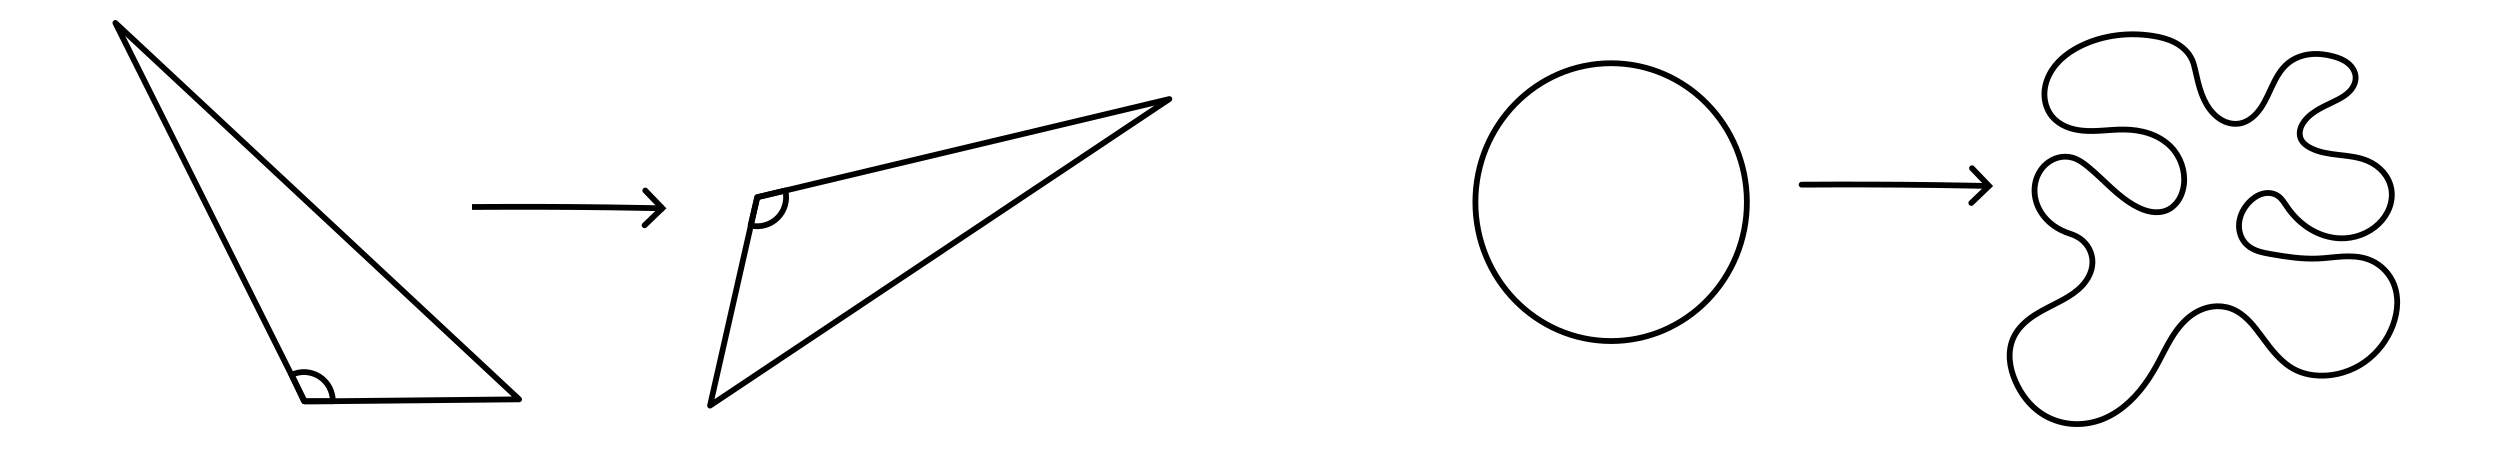
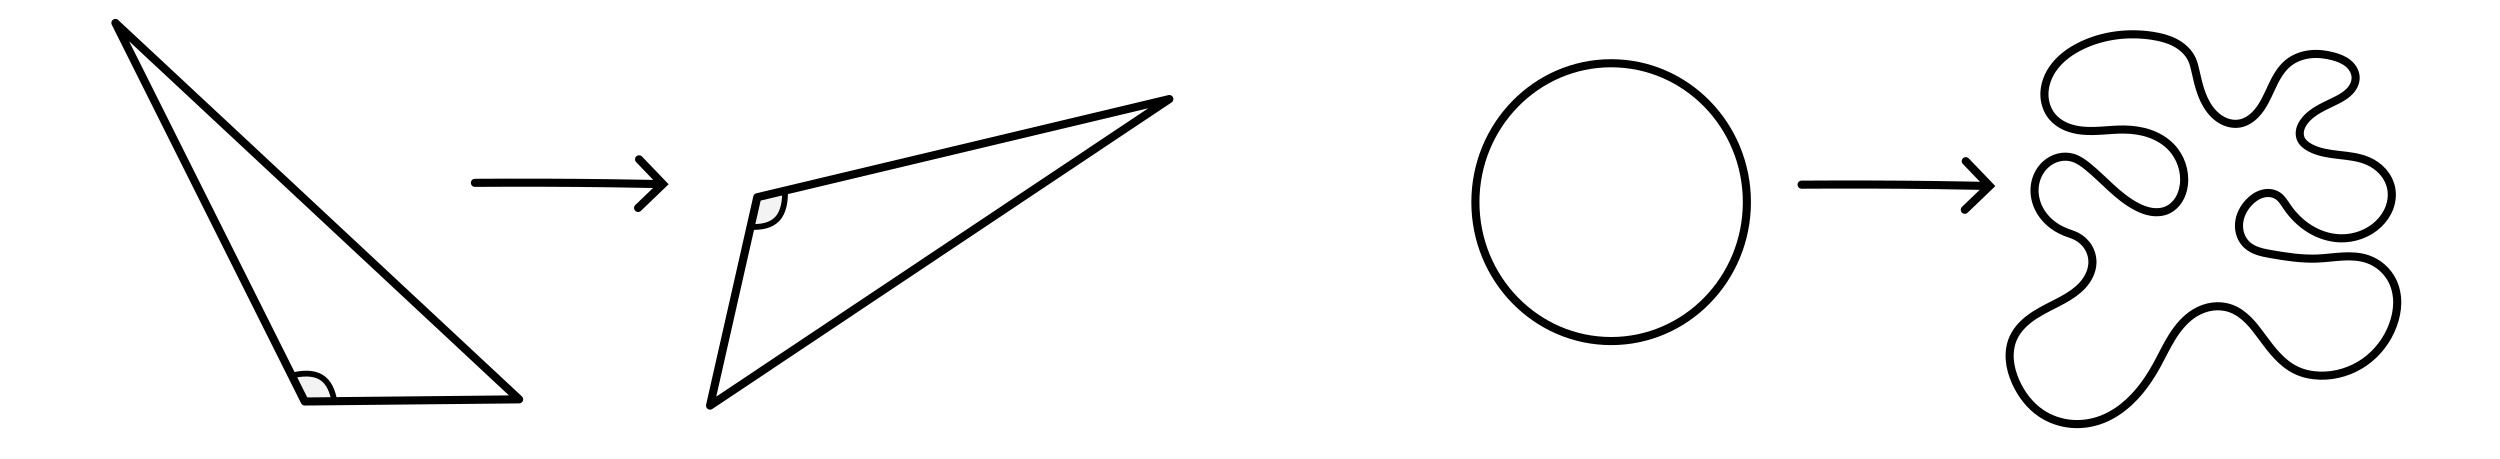
<svg xmlns="http://www.w3.org/2000/svg" width="6in" height="1.1in" viewBox="0 0 152.4 27.94" version="1.1" id="svg1">
  <defs id="defs1">
    <marker style="overflow:visible" id="ArrowWideRounded-3" refX="0" refY="0" orient="auto-start-reverse" markerWidth="1" markerHeight="1" viewBox="0 0 1 1" preserveAspectRatio="xMidYMid">
      <path style="fill:none;stroke:context-stroke;stroke-width:1;stroke-linecap:round" d="M 3,-3 0,0 3,3" transform="rotate(180,0.125,0)" id="path2-1" />
    </marker>
    <marker style="overflow:visible" id="ArrowWideRounded-3-0" refX="0" refY="0" orient="auto-start-reverse" markerWidth="1" markerHeight="1" viewBox="0 0 1 1" preserveAspectRatio="xMidYMid">
      <path style="fill:none;stroke:context-stroke;stroke-width:1;stroke-linecap:round" d="M 3,-3 0,0 3,3" transform="rotate(180,0.125,0)" id="path2-1-2" />
    </marker>
  </defs>
  <g id="layer1">
-     <path style="fill:none;fill-opacity:1;stroke:#000000;stroke-width:0.353;stroke-linecap:square;stroke-linejoin:round;stroke-dasharray:none;stroke-opacity:1;paint-order:stroke markers fill" d="M 18.578,24.475 31.645,24.344 7.035,1.399 Z" id="path1" />
-     <path style="fill:none;fill-opacity:1;stroke:#000000;stroke-width:0.353;stroke-linecap:square;stroke-linejoin:round;stroke-dasharray:none;stroke-opacity:1;paint-order:stroke markers fill" d="M 46.163,12.023 43.285,24.726 71.283,6.038 Z" id="path1-0" />
-     <path style="fill:none;fill-opacity:1;stroke:#000000;stroke-width:0.353;stroke-linecap:round;stroke-linejoin:round;stroke-dasharray:none;stroke-opacity:1;marker-end:url(#ArrowWideRounded-3);paint-order:stroke markers fill" d="m 34.507,13.989 c 2.732,-0.019 5.464,-0.011 8.195,0.024 1.047,0.013 2.094,0.031 3.141,0.052" id="path3-9" transform="translate(75.31926,-2.73131)" />
-     <ellipse style="fill:none;fill-opacity:1;stroke:#000000;stroke-width:0.353;stroke-linecap:square;stroke-linejoin:round;stroke-dasharray:none;stroke-opacity:1;paint-order:stroke markers fill" id="path4" cx="98.215" cy="12.323" rx="8.275" ry="8.468" />
-     <path style="fill:none;fill-opacity:1;stroke:#000000;stroke-width:0.353;stroke-linecap:square;stroke-linejoin:round;stroke-dasharray:none;stroke-opacity:1;paint-order:stroke markers fill" d="m 130.714,13.271 c -0.697,-0.271 -1.307,-0.79 -1.629,-1.465 -0.208,-0.436 -0.293,-0.932 -0.22,-1.41 0.073,-0.477 0.308,-0.932 0.669,-1.252 0.218,-0.193 0.481,-0.336 0.763,-0.408 0.282,-0.072 0.584,-0.071 0.863,0.01 0.343,0.099 0.642,0.311 0.919,0.536 0.999,0.81 1.835,1.846 2.975,2.443 0.287,0.151 0.593,0.272 0.913,0.322 0.32,0.05 0.657,0.026 0.954,-0.104 0.296,-0.13 0.543,-0.361 0.714,-0.635 0.171,-0.274 0.268,-0.591 0.308,-0.911 0.103,-0.835 -0.199,-1.709 -0.786,-2.312 -0.362,-0.372 -0.823,-0.641 -1.314,-0.81 -0.491,-0.169 -1.013,-0.24 -1.532,-0.246 -0.855,-0.011 -1.71,0.151 -2.561,0.066 -0.347,-0.035 -0.692,-0.111 -1.011,-0.251 -0.319,-0.14 -0.613,-0.346 -0.834,-0.615 -0.322,-0.393 -0.477,-0.911 -0.462,-1.419 0.015,-0.508 0.194,-1.004 0.473,-1.429 0.439,-0.666 1.111,-1.15 1.833,-1.49 1.316,-0.621 2.825,-0.795 4.264,-0.577 0.488,0.074 0.975,0.194 1.41,0.426 0.435,0.232 0.818,0.585 1.021,1.035 0.098,0.218 0.152,0.452 0.204,0.685 0.107,0.473 0.212,0.949 0.382,1.403 0.17,0.454 0.41,0.89 0.754,1.232 0.201,0.2 0.438,0.366 0.702,0.471 0.264,0.104 0.555,0.145 0.835,0.1 0.386,-0.063 0.731,-0.286 1.002,-0.568 0.431,-0.449 0.684,-1.035 0.946,-1.599 0.262,-0.564 0.556,-1.139 1.041,-1.529 0.372,-0.3 0.838,-0.472 1.313,-0.528 0.475,-0.056 0.958,0.002 1.42,0.125 0.325,0.087 0.647,0.21 0.908,0.423 0.13,0.106 0.244,0.234 0.326,0.381 0.082,0.147 0.133,0.312 0.137,0.481 0.008,0.305 -0.137,0.6 -0.344,0.825 -0.207,0.225 -0.471,0.387 -0.742,0.529 -0.366,0.193 -0.75,0.353 -1.111,0.555 -0.361,0.202 -0.705,0.452 -0.948,0.787 -0.105,0.145 -0.191,0.306 -0.234,0.479 -0.043,0.174 -0.042,0.36 0.02,0.528 0.049,0.132 0.135,0.248 0.237,0.344 0.102,0.096 0.222,0.173 0.346,0.239 0.535,0.285 1.15,0.37 1.752,0.439 0.602,0.069 1.216,0.128 1.772,0.37 0.348,0.151 0.667,0.374 0.917,0.659 0.25,0.285 0.431,0.634 0.504,1.007 0.076,0.391 0.032,0.803 -0.107,1.177 -0.139,0.374 -0.371,0.71 -0.658,0.987 -0.619,0.598 -1.492,0.912 -2.352,0.884 -0.653,-0.022 -1.294,-0.232 -1.849,-0.576 -0.555,-0.343 -1.026,-0.816 -1.393,-1.356 -0.159,-0.233 -0.306,-0.486 -0.537,-0.648 -0.135,-0.094 -0.293,-0.152 -0.455,-0.174 -0.163,-0.022 -0.329,-0.008 -0.487,0.035 -0.317,0.085 -0.596,0.28 -0.823,0.517 -0.336,0.349 -0.572,0.804 -0.613,1.287 -0.021,0.241 0.008,0.487 0.089,0.716 0.081,0.228 0.216,0.438 0.395,0.602 0.193,0.177 0.431,0.297 0.679,0.38 0.248,0.083 0.506,0.13 0.763,0.176 0.949,0.168 1.909,0.314 2.872,0.273 0.508,-0.022 1.012,-0.096 1.519,-0.124 0.507,-0.027 1.026,-0.006 1.507,0.156 0.658,0.222 1.22,0.714 1.526,1.338 0.203,0.414 0.294,0.879 0.29,1.341 -0.005,0.461 -0.103,0.919 -0.263,1.352 -0.334,0.903 -0.943,1.704 -1.732,2.255 -0.789,0.551 -1.755,0.849 -2.717,0.822 -0.501,-0.014 -1.003,-0.115 -1.454,-0.332 -0.883,-0.424 -1.497,-1.245 -2.078,-2.033 -0.259,-0.351 -0.52,-0.704 -0.828,-1.013 -0.309,-0.309 -0.669,-0.575 -1.08,-0.721 -0.355,-0.127 -0.741,-0.161 -1.114,-0.111 -0.373,0.05 -0.734,0.183 -1.057,0.378 -0.578,0.348 -1.023,0.881 -1.383,1.452 -0.359,0.571 -0.642,1.186 -0.968,1.776 -0.595,1.077 -1.357,2.091 -2.379,2.776 -0.288,0.193 -0.595,0.358 -0.917,0.485 -0.606,0.238 -1.268,0.338 -1.916,0.279 -0.649,-0.06 -1.283,-0.28 -1.823,-0.644 -0.689,-0.465 -1.211,-1.154 -1.549,-1.913 -0.187,-0.421 -0.322,-0.869 -0.359,-1.328 -0.038,-0.459 0.024,-0.931 0.214,-1.351 0.266,-0.591 0.767,-1.047 1.312,-1.398 0.545,-0.351 1.142,-0.612 1.709,-0.925 0.438,-0.242 0.863,-0.519 1.2,-0.889 0.337,-0.37 0.58,-0.842 0.601,-1.341 0.014,-0.338 -0.075,-0.68 -0.25,-0.97 -0.175,-0.29 -0.435,-0.527 -0.738,-0.678 -0.213,-0.106 -0.443,-0.169 -0.665,-0.255 z" id="path5" transform="translate(-4.814548,0.8673716)" />
-     <path style="fill:none;fill-opacity:1;stroke:#000000;stroke-width:0.353;stroke-linecap:square;stroke-linejoin:round;stroke-dasharray:none;stroke-opacity:1;paint-order:stroke markers fill" id="path7" d="m 17.775,22.852 a 1.76,1.771 0 0 1 1.697,0.105 1.76,1.771 0 0 1 0.817,1.501 l -1.76,-0.006 z" />
-     <path style="fill:none;fill-opacity:1;stroke:#000000;stroke-width:0.353;stroke-linecap:square;stroke-linejoin:round;stroke-dasharray:none;stroke-opacity:1;paint-order:stroke markers fill" id="path7-6" d="m 47.875,11.615 a 1.76,1.771 0 0 1 -0.468,1.659 1.76,1.771 0 0 1 -1.648,0.472 l 0.403,-1.724 z" />
-     <path style="fill:none;fill-opacity:1;stroke:#000000;stroke-width:0.353;stroke-linecap:square;stroke-linejoin:round;stroke-dasharray:none;stroke-opacity:1;marker-end:url(#ArrowWideRounded-3-0);paint-order:stroke markers fill" d="m 34.507,13.989 c 2.732,-0.019 5.464,-0.011 8.195,0.024 1.047,0.013 2.094,0.031 3.141,0.052" id="path3-9-7" transform="translate(-5.556668,-1.37156)" />
+     <path style="fill:none;fill-opacity:1;stroke:#000000;stroke-width:0.494;stroke-linecap:square;stroke-linejoin:round;stroke-dasharray:none;stroke-opacity:1;paint-order:stroke markers fill" d="M 18.578,24.475 31.645,24.344 7.035,1.399 Z" id="path1" />
+     <path style="fill:none;fill-opacity:1;stroke:#000000;stroke-width:0.494;stroke-linecap:square;stroke-linejoin:round;stroke-dasharray:none;stroke-opacity:1;paint-order:stroke markers fill" d="M 46.163,12.023 43.285,24.726 71.283,6.038 Z" id="path1-0" />
+     <path style="fill:none;fill-opacity:1;stroke:#000000;stroke-width:0.494;stroke-linecap:round;stroke-linejoin:round;stroke-dasharray:none;stroke-opacity:1;marker-end:url(#ArrowWideRounded-3);paint-order:stroke markers fill" d="m 34.507,13.989 c 2.732,-0.019 5.464,-0.011 8.195,0.024 1.047,0.013 2.094,0.031 3.141,0.052" id="path3-9" transform="translate(75.31926,-2.73131)" />
+     <ellipse style="fill:none;fill-opacity:1;stroke:#000000;stroke-width:0.494;stroke-linecap:square;stroke-linejoin:round;stroke-dasharray:none;stroke-opacity:1;paint-order:stroke markers fill" id="path4" cx="98.215" cy="12.323" rx="8.275" ry="8.468" />
+     <path style="fill:none;fill-opacity:1;stroke:#000000;stroke-width:0.494;stroke-linecap:square;stroke-linejoin:round;stroke-dasharray:none;stroke-opacity:1;paint-order:stroke markers fill" d="m 130.714,13.271 c -0.697,-0.271 -1.307,-0.79 -1.629,-1.465 -0.208,-0.436 -0.293,-0.932 -0.22,-1.41 0.073,-0.477 0.308,-0.932 0.669,-1.252 0.218,-0.193 0.481,-0.336 0.763,-0.408 0.282,-0.072 0.584,-0.071 0.863,0.01 0.343,0.099 0.642,0.311 0.919,0.536 0.999,0.81 1.835,1.846 2.975,2.443 0.287,0.151 0.593,0.272 0.913,0.322 0.32,0.05 0.657,0.026 0.954,-0.104 0.296,-0.13 0.543,-0.361 0.714,-0.635 0.171,-0.274 0.268,-0.591 0.308,-0.911 0.103,-0.835 -0.199,-1.709 -0.786,-2.312 -0.362,-0.372 -0.823,-0.641 -1.314,-0.81 -0.491,-0.169 -1.013,-0.24 -1.532,-0.246 -0.855,-0.011 -1.71,0.151 -2.561,0.066 -0.347,-0.035 -0.692,-0.111 -1.011,-0.251 -0.319,-0.14 -0.613,-0.346 -0.834,-0.615 -0.322,-0.393 -0.477,-0.911 -0.462,-1.419 0.015,-0.508 0.194,-1.004 0.473,-1.429 0.439,-0.666 1.111,-1.15 1.833,-1.49 1.316,-0.621 2.825,-0.795 4.264,-0.577 0.488,0.074 0.975,0.194 1.41,0.426 0.435,0.232 0.818,0.585 1.021,1.035 0.098,0.218 0.152,0.452 0.204,0.685 0.107,0.473 0.212,0.949 0.382,1.403 0.17,0.454 0.41,0.89 0.754,1.232 0.201,0.2 0.438,0.366 0.702,0.471 0.264,0.104 0.555,0.145 0.835,0.1 0.386,-0.063 0.731,-0.286 1.002,-0.568 0.431,-0.449 0.684,-1.035 0.946,-1.599 0.262,-0.564 0.556,-1.139 1.041,-1.529 0.372,-0.3 0.838,-0.472 1.313,-0.528 0.475,-0.056 0.958,0.002 1.42,0.125 0.325,0.087 0.647,0.21 0.908,0.423 0.13,0.106 0.244,0.234 0.326,0.381 0.082,0.147 0.133,0.312 0.137,0.481 0.008,0.305 -0.137,0.6 -0.344,0.825 -0.207,0.225 -0.471,0.387 -0.742,0.529 -0.366,0.193 -0.75,0.353 -1.111,0.555 -0.361,0.202 -0.705,0.452 -0.948,0.787 -0.105,0.145 -0.191,0.306 -0.234,0.479 -0.043,0.174 -0.042,0.36 0.02,0.528 0.049,0.132 0.135,0.248 0.237,0.344 0.102,0.096 0.222,0.173 0.346,0.239 0.535,0.285 1.15,0.37 1.752,0.439 0.602,0.069 1.216,0.128 1.772,0.37 0.348,0.151 0.667,0.374 0.917,0.659 0.25,0.285 0.431,0.634 0.504,1.007 0.076,0.391 0.032,0.803 -0.107,1.177 -0.139,0.374 -0.371,0.71 -0.658,0.987 -0.619,0.598 -1.492,0.912 -2.352,0.884 -0.653,-0.022 -1.294,-0.232 -1.849,-0.576 -0.555,-0.343 -1.026,-0.816 -1.393,-1.356 -0.159,-0.233 -0.306,-0.486 -0.537,-0.648 -0.135,-0.094 -0.293,-0.152 -0.455,-0.174 -0.163,-0.022 -0.329,-0.008 -0.487,0.035 -0.317,0.085 -0.596,0.28 -0.823,0.517 -0.336,0.349 -0.572,0.804 -0.613,1.287 -0.021,0.241 0.008,0.487 0.089,0.716 0.081,0.228 0.216,0.438 0.395,0.602 0.193,0.177 0.431,0.297 0.679,0.38 0.248,0.083 0.506,0.13 0.763,0.176 0.949,0.168 1.909,0.314 2.872,0.273 0.508,-0.022 1.012,-0.096 1.519,-0.124 0.507,-0.027 1.026,-0.006 1.507,0.156 0.658,0.222 1.22,0.714 1.526,1.338 0.203,0.414 0.294,0.879 0.29,1.341 -0.005,0.461 -0.103,0.919 -0.263,1.352 -0.334,0.903 -0.943,1.704 -1.732,2.255 -0.789,0.551 -1.755,0.849 -2.717,0.822 -0.501,-0.014 -1.003,-0.115 -1.454,-0.332 -0.883,-0.424 -1.497,-1.245 -2.078,-2.033 -0.259,-0.351 -0.52,-0.704 -0.828,-1.013 -0.309,-0.309 -0.669,-0.575 -1.08,-0.721 -0.355,-0.127 -0.741,-0.161 -1.114,-0.111 -0.373,0.05 -0.734,0.183 -1.057,0.378 -0.578,0.348 -1.023,0.881 -1.383,1.452 -0.359,0.571 -0.642,1.186 -0.968,1.776 -0.595,1.077 -1.357,2.091 -2.379,2.776 -0.288,0.193 -0.595,0.358 -0.917,0.485 -0.606,0.238 -1.268,0.338 -1.916,0.279 -0.649,-0.06 -1.283,-0.28 -1.823,-0.644 -0.689,-0.465 -1.211,-1.154 -1.549,-1.913 -0.187,-0.421 -0.322,-0.869 -0.359,-1.328 -0.038,-0.459 0.024,-0.931 0.214,-1.351 0.266,-0.591 0.767,-1.047 1.312,-1.398 0.545,-0.351 1.142,-0.612 1.709,-0.925 0.438,-0.242 0.863,-0.519 1.2,-0.889 0.337,-0.37 0.58,-0.842 0.601,-1.341 0.014,-0.338 -0.075,-0.68 -0.25,-0.97 -0.175,-0.29 -0.435,-0.527 -0.738,-0.678 -0.213,-0.106 -0.443,-0.169 -0.665,-0.255 z" id="path5" transform="translate(-4.814548,0.8673716)" />
+     <path style="fill:none;fill-opacity:1;stroke:#000000;stroke-width:0.494;stroke-linecap:round;stroke-linejoin:round;stroke-dasharray:none;stroke-opacity:1;marker-end:url(#ArrowWideRounded-3-0);paint-order:stroke markers fill" d="m 34.507,13.989 c 2.732,-0.019 5.464,-0.011 8.195,0.024 1.047,0.013 2.094,0.031 3.141,0.052" id="path3-9-7" transform="translate(-5.556668,-2.843295)" />
+     <path id="path7-5" style="fill:#000000;fill-opacity:0.05;stroke:#000000;stroke-width:0.353;stroke-linecap:square;stroke-linejoin:round;stroke-dasharray:none;paint-order:stroke markers fill" d="m 47.852,11.633 c 0.019,0.594 -0.071,1.29 -0.466,1.709 -0.395,0.419 -0.979,0.511 -1.608,0.493 l 0.363,-1.77 z" />
+     <path id="path7-5-2" style="fill:#000000;fill-opacity:0.05;stroke:#000000;stroke-width:0.353;stroke-linecap:square;stroke-linejoin:round;stroke-dasharray:none;paint-order:stroke markers fill" d="m 17.799,22.892 c 0.577,-0.142 1.277,-0.199 1.769,0.1 0.492,0.299 0.704,0.851 0.817,1.47 l -1.807,0.013 z" />
  </g>
</svg>
